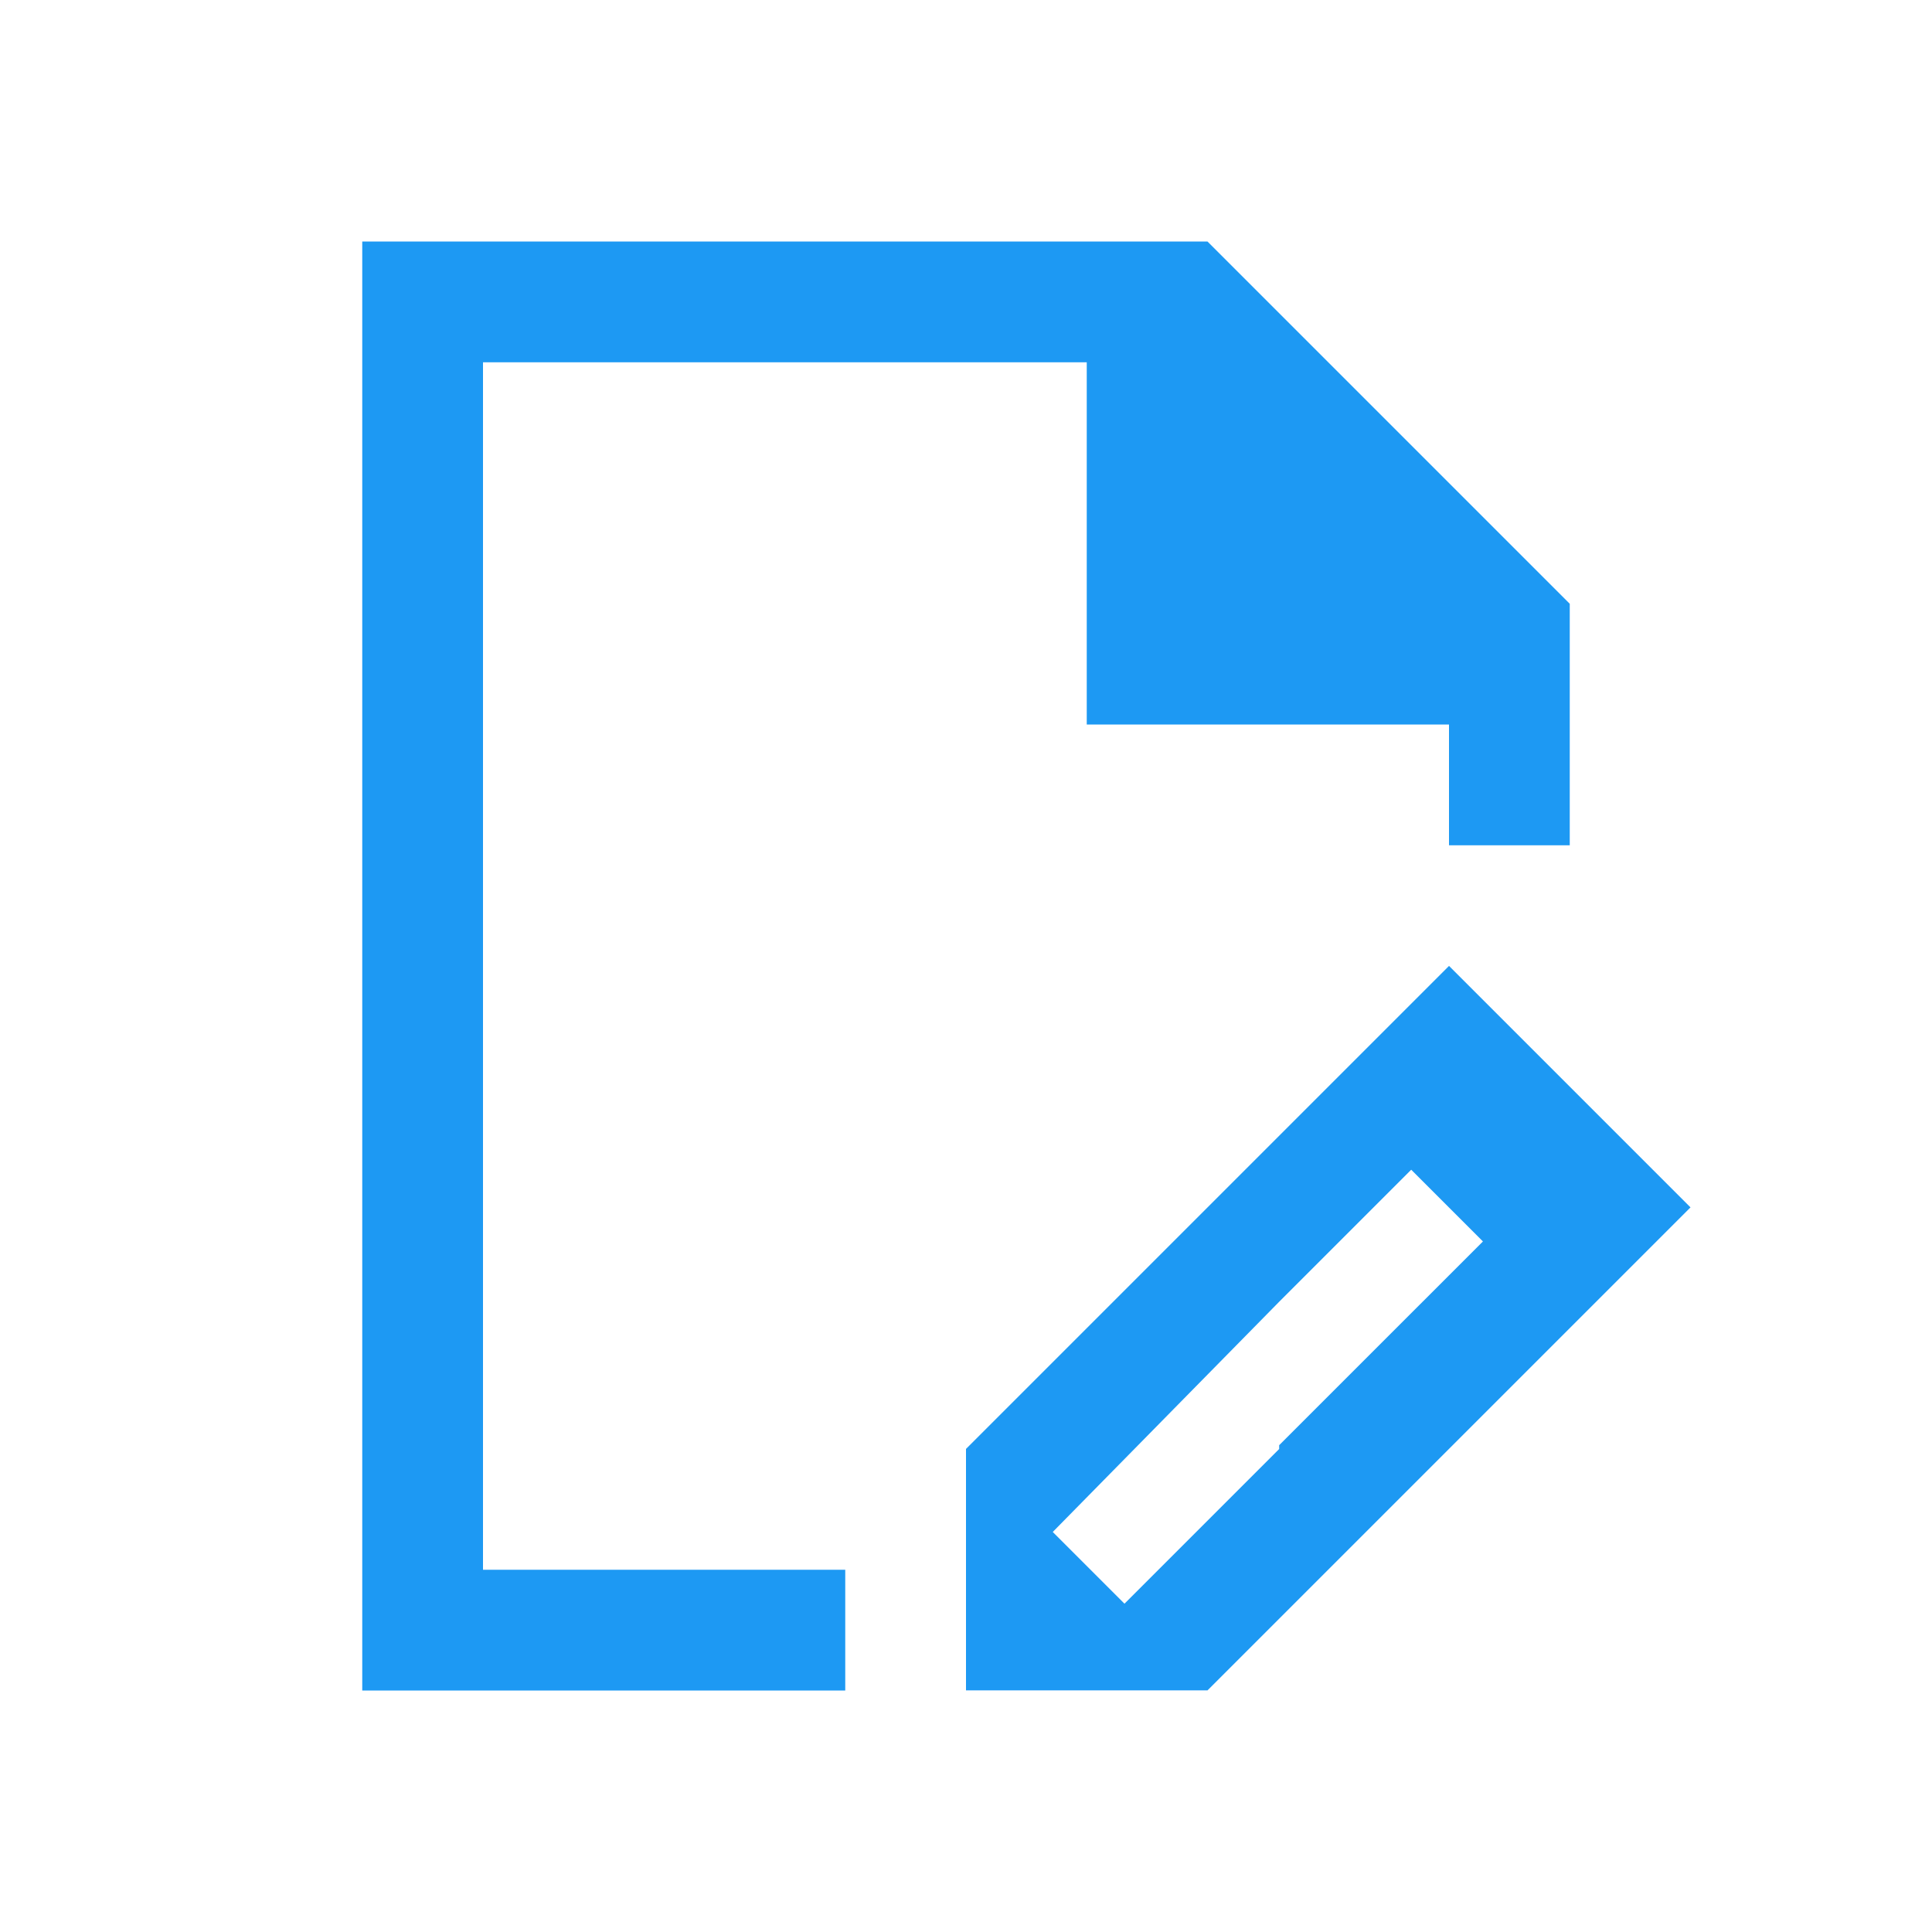
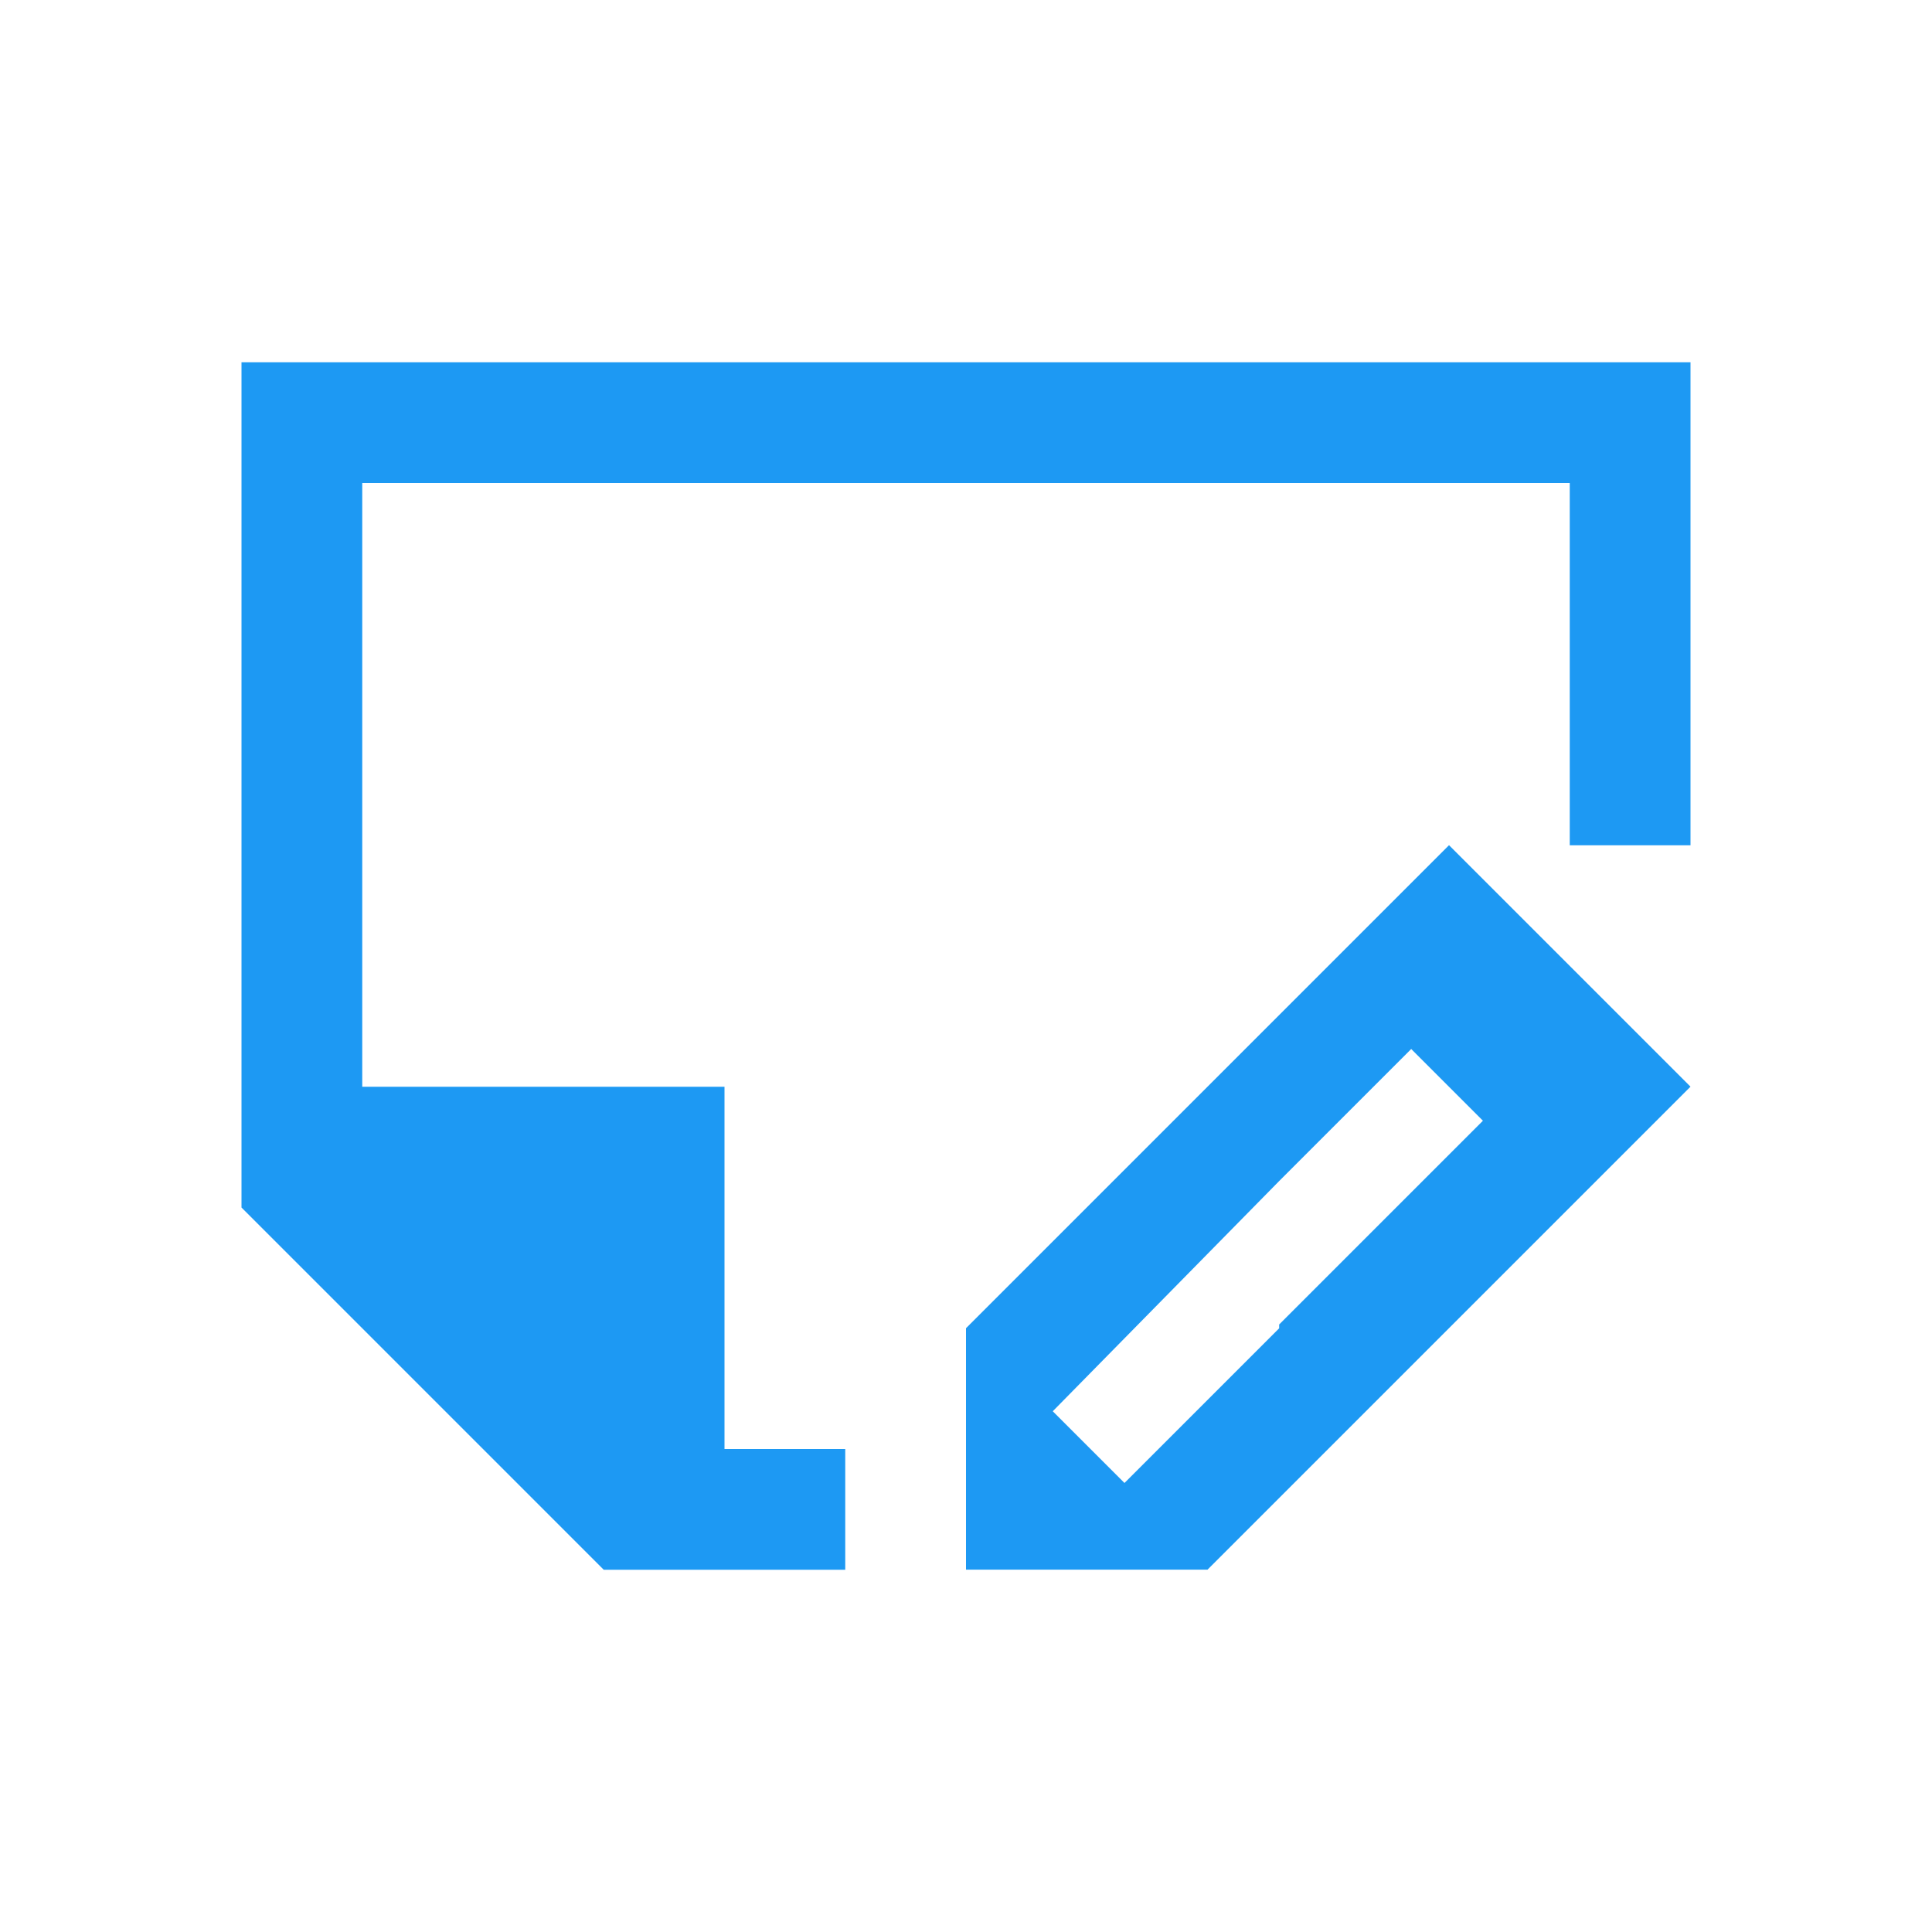
<svg xmlns="http://www.w3.org/2000/svg" width="16" height="16" id="svg3049" version="1.1">
  <defs id="defs3051" />
  <g id="layer1" transform="translate(-421.7143,-531.7907)">
    <g transform="matrix(0.75,0,0,0.7499981,421.4643,-241.229)" id="layer1-0">
      <g transform="translate(6.2937501e-7,-2.041003e-4)" id="layer1-6">
-         <path style="color:#000000;fill:#1d99f3;fill-opacity:1;fill-rule:nonzero;stroke:none;stroke-width:2;marker:none;visibility:visible;display:inline;overflow:visible;enable-background:accumulate" d="M 3 2 L 3 14 L 7 14 L 7 13 L 4 13 L 4 3 L 9 3 L 9 6 L 12 6 L 12 7 L 13 7 L 13 5 L 10 2 L 3 2 z " transform="matrix(1.333333,0,0,1.333337,0.3333327,1030.696)" id="rect3782-9" />
        <text transform="scale(0.9999987,1.000001)" id="text3781" y="1053.037" x="16.915" style="font-size:12px;font-style:normal;font-weight:normal;line-height:125%;letter-spacing:0px;word-spacing:0px;fill:#000000;fill-opacity:1;stroke:none;font-family:Sans" xml:space="preserve">
          <tspan id="tspan3783" x="16.915" y="1053.037" />
        </text>
        <text transform="scale(0.9999987,1.000001)" id="text3781-8" y="1045.22" x="17.897" style="font-size:12px;font-style:normal;font-weight:normal;line-height:125%;letter-spacing:0px;word-spacing:0px;fill:#000000;fill-opacity:1;stroke:none;font-family:Sans" xml:space="preserve">
          <tspan id="tspan3783-1" x="17.897" y="1045.22" />
        </text>
-         <path id="rect4126-8" d="m 16.333,1041.362 -1.333,1.333 -1.333,1.333 -2.667,2.667 0,1.333 0,1.333 2.667,0 0.792,-0.792 0.542,-0.542 1.333,-1.333 1.333,-1.333 1.333,-1.333 -2.667,-2.667 z m -0.417,2.25 0.792,0.792 -0.375,0.375 -1.875,1.875 0,0.042 -1.708,1.708 -0.792,-0.792 2.5,-2.542 1.458,-1.458 z" style="fill:#1d99f3;fill-opacity:1;stroke:none" />
+         <path id="rect4126-8" d="m 16.333,1040.029 -1.333,1.333 -1.333,1.333 -2.667,2.667 0,1.333 0,1.333 2.667,0 0.792,-0.792 0.542,-0.542 1.333,-1.333 1.333,-1.333 1.333,-1.333 -2.667,-2.667 z m -0.417,2.25 0.792,0.792 -0.375,0.375 -1.875,1.875 0,0.042 -1.708,1.708 -0.792,-0.792 2.5,-2.542 1.458,-1.458 z" style="fill:#1d99f3;fill-opacity:1;stroke:none" />
+         <path style="color:#000000;display:inline;overflow:visible;visibility:visible;fill:#1d99f3;fill-opacity:1;fill-rule:nonzero;stroke:none;stroke-width:2;marker:none;enable-background:accumulate" d="M 2 3 L 2 10 L 5 13 L 7 13 L 7 12 L 6 12 L 6 9 L 3 9 L 3 4 L 13 4 L 13 7 L 14 7 L 14 3 L 2 3 z " transform="matrix(1.333333,0,0,1.333337,0.3333327,1030.696)" id="rect3782-4" />
      </g>
    </g>
  </g>
</svg>
